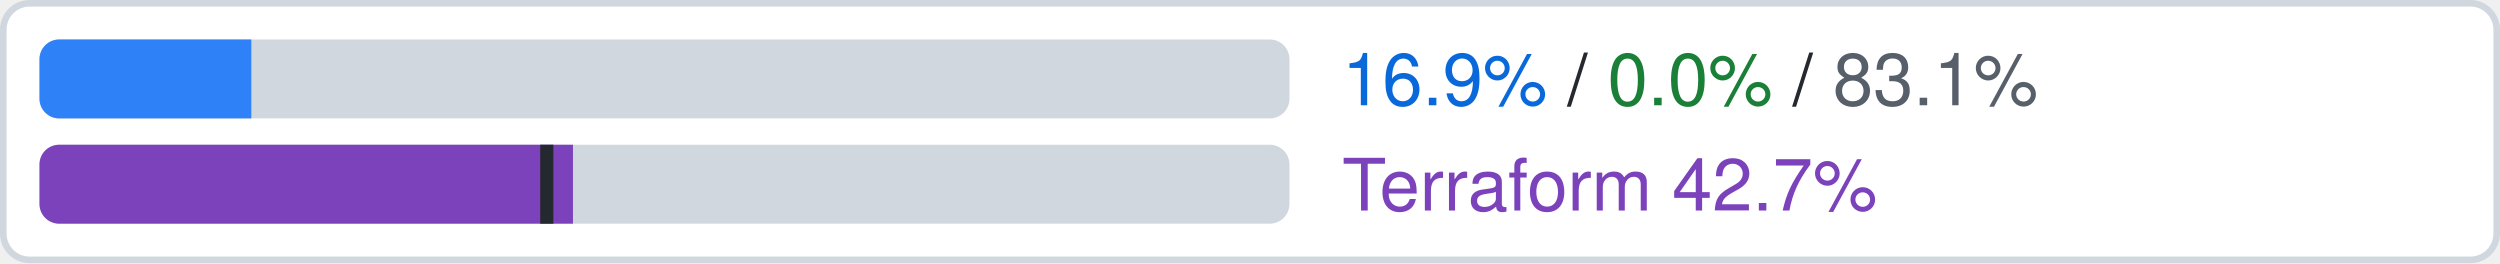
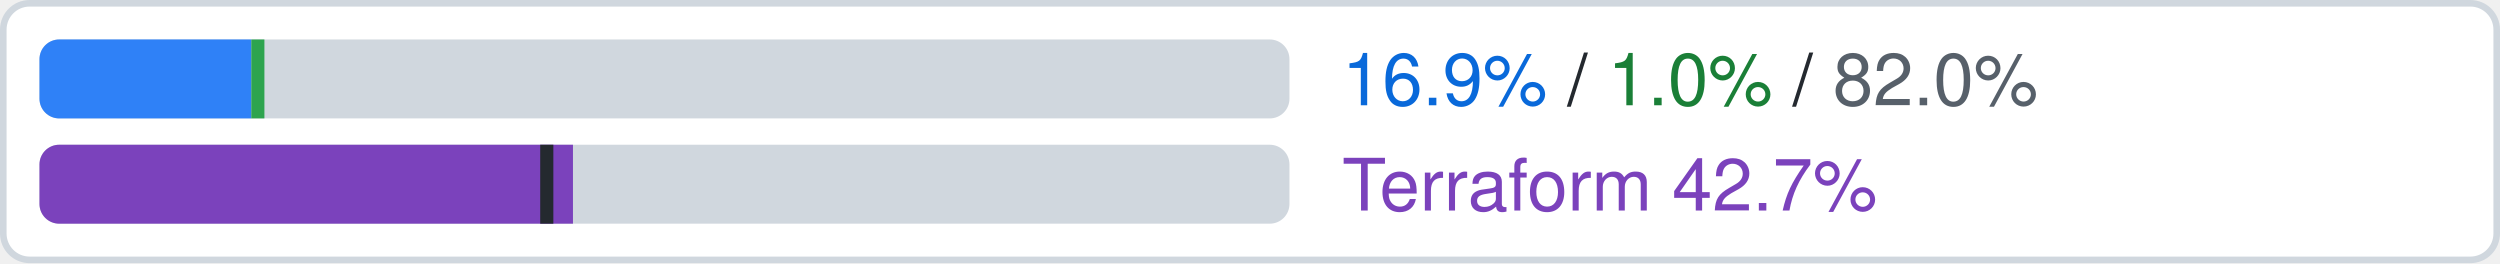
- <svg xmlns="http://www.w3.org/2000/svg" width="380" height="40" viewBox="0 0 380 40" role="img" aria-label="apigee.googleapis.com: official 16.9%, ours beyond official 0.0%, uncovered 83.1% of 478 attributes; Terraform google-beta 42.7% (L1 40.6%), an estimate">
+ <svg xmlns="http://www.w3.org/2000/svg" width="380" height="40" viewBox="0 0 380 40" role="img" aria-label="apigee.googleapis.com: official 16.9%, ours beyond official 1.0%, uncovered 82.0% of 478 attributes; Terraform google-beta 42.7% (L1 40.6%), an estimate">
  <rect x="0.5" y="0.5" width="379" height="39" rx="4" fill="#ffffff" stroke="#d0d7de" />
  <clipPath id="c">
    <rect x="6" y="6" width="190" height="12" rx="3" />
  </clipPath>
  <g clip-path="url(#c)">
    <rect x="6" y="6" width="190" height="12" fill="#d0d7de" />
    <rect x="6.00" y="6" width="32.20" height="12" fill="#2f81f7" />
+     <rect x="38.20" y="6" width="1.99" height="12" fill="#2da44e" />
  </g>
  <text x="204" y="16" font-family="-apple-system,BlinkMacSystemFont,Segoe UI,Helvetica,Arial,sans-serif" font-size="11" fill="#24292f">
-     <tspan fill="#0969da">16.9%</tspan> / <tspan fill="#1a7f37">0.0%</tspan> / <tspan fill="#57606a">83.1%</tspan>
+     <tspan fill="#0969da">16.9%</tspan> / <tspan fill="#1a7f37">1.0%</tspan> / <tspan fill="#57606a">82.0%</tspan>
  </text>
  <clipPath id="t">
    <rect x="6" y="22" width="190" height="12" rx="3" />
  </clipPath>
  <g clip-path="url(#t)">
    <rect x="6" y="22" width="190" height="12" fill="#d0d7de" />
    <rect x="6" y="22" width="81.09" height="12" fill="#7b42bc" />
    <rect x="82.11" y="22" width="2" height="12" fill="#24292f" />
  </g>
  <text x="204" y="32" font-family="-apple-system,BlinkMacSystemFont,Segoe UI,Helvetica,Arial,sans-serif" font-size="11" fill="#7b42bc">Terraform 42.7%</text>
</svg>
